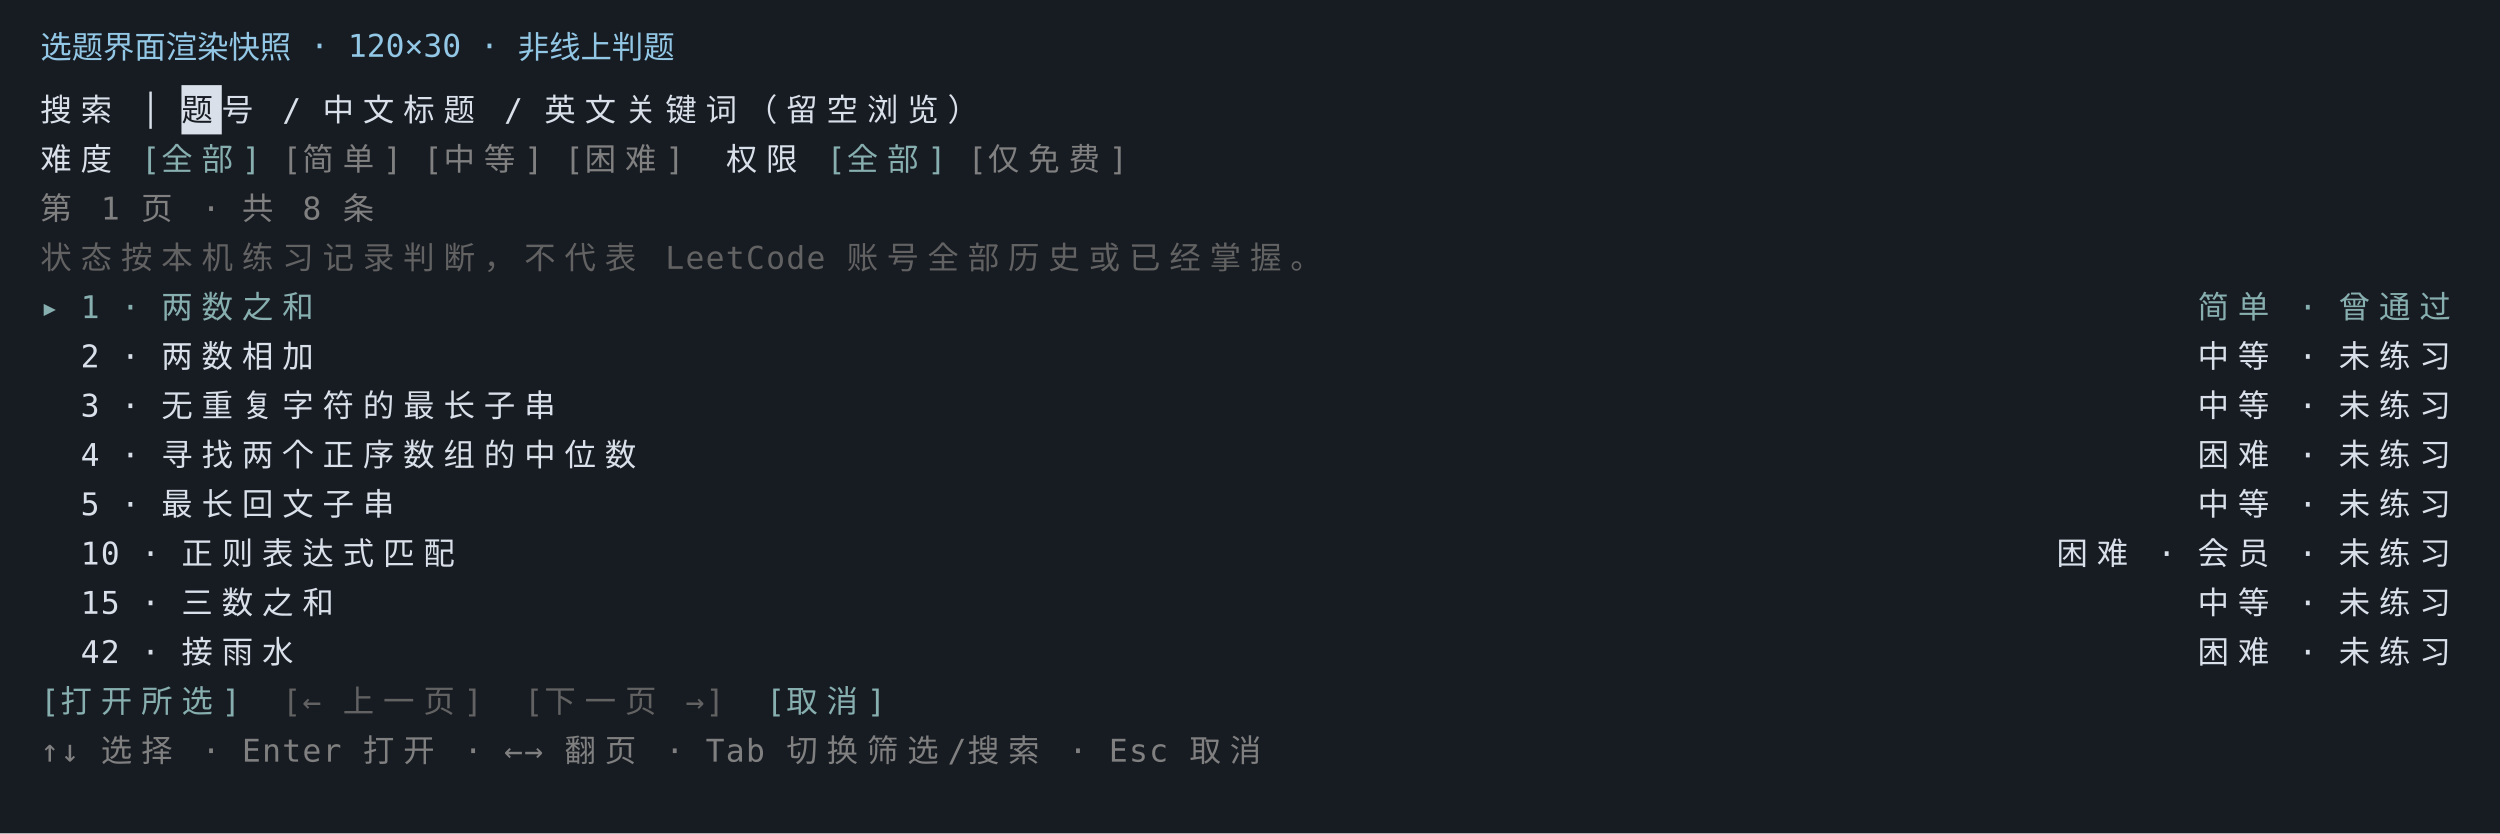
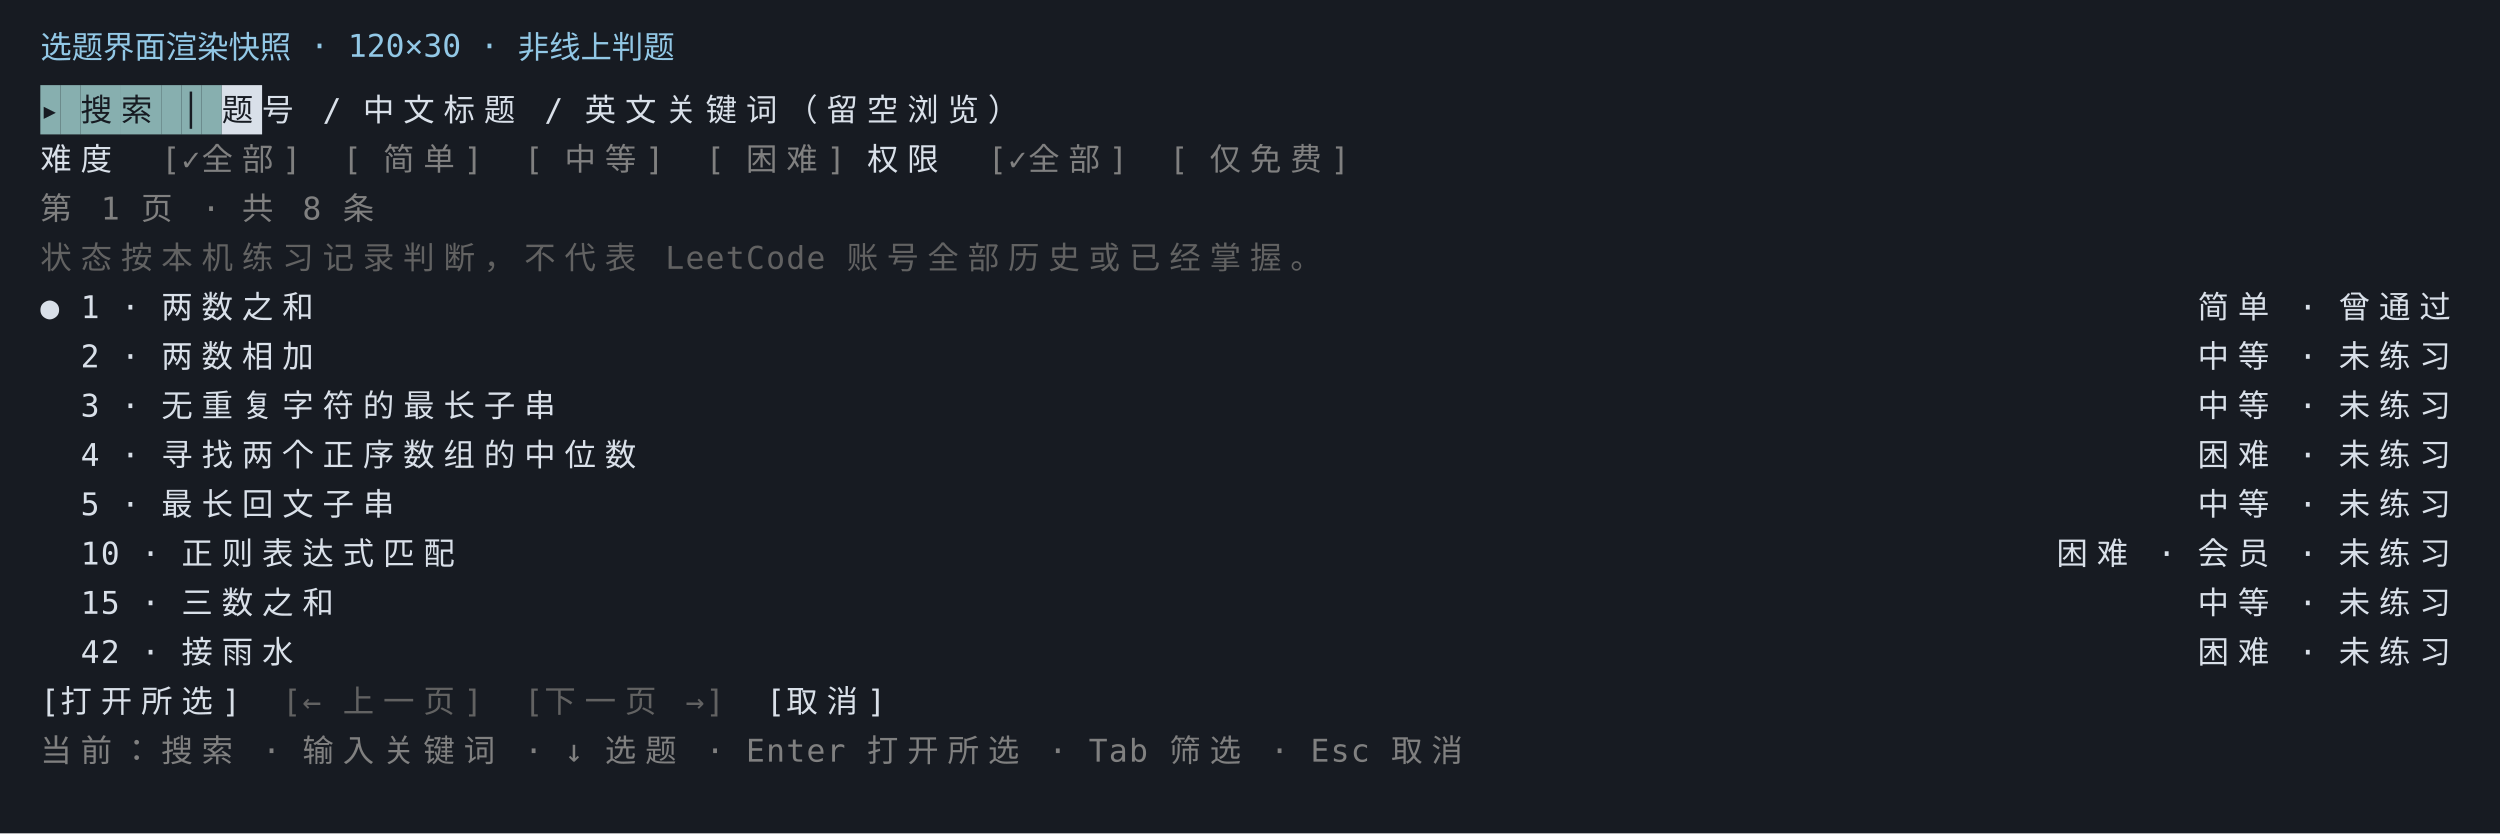
<svg xmlns="http://www.w3.org/2000/svg" width="1116" height="372" viewBox="0 0 1116 372">
  <rect width="100%" height="100%" fill="#171b22" />
  <g fill="#d9e0e9" font-family="Menlo, Consolas, monospace" font-size="14" xml:space="preserve">
    <text x="18" y="26" fill="#92c8e6">选题界面渲染快照 · 120×30 · 非线上判题</text>
-     <text x="18" y="54" fill="#d9e0e9">搜</text>
-     <text x="36" y="54" fill="#d9e0e9">索</text>
-     <text x="63" y="54" fill="#d9e0e9">│</text>
-     <rect x="81" y="38" width="18" height="22" fill="#d9e0e9" />
-     <text x="81" y="54" fill="#171b22">题</text>
-     <text x="99" y="54" fill="#d9e0e9">号</text>
-     <text x="126" y="54" fill="#d9e0e9">/</text>
-     <text x="144" y="54" fill="#d9e0e9">中</text>
-     <text x="162" y="54" fill="#d9e0e9">文</text>
-     <text x="180" y="54" fill="#d9e0e9">标</text>
-     <text x="198" y="54" fill="#d9e0e9">题</text>
-     <text x="225" y="54" fill="#d9e0e9">/</text>
-     <text x="243" y="54" fill="#d9e0e9">英</text>
-     <text x="261" y="54" fill="#d9e0e9">文</text>
-     <text x="279" y="54" fill="#d9e0e9">关</text>
-     <text x="297" y="54" fill="#d9e0e9">键</text>
-     <text x="315" y="54" fill="#d9e0e9">词</text>
-     <text x="333" y="54" fill="#d9e0e9">（</text>
-     <text x="351" y="54" fill="#d9e0e9">留</text>
-     <text x="369" y="54" fill="#d9e0e9">空</text>
-     <text x="387" y="54" fill="#d9e0e9">浏</text>
-     <text x="405" y="54" fill="#d9e0e9">览</text>
-     <text x="423" y="54" fill="#d9e0e9">）</text>
+     <rect x="18" y="38" width="9" height="22" fill="rgb(135,175,175)" />
+     <text x="18" y="54" fill="#171b22">▸</text>
+     <rect x="27" y="38" width="9" height="22" fill="rgb(135,175,175)" />
+     <rect x="36" y="38" width="18" height="22" fill="rgb(135,175,175)" />
+     <text x="36" y="54" fill="#171b22">搜</text>
+     <rect x="54" y="38" width="18" height="22" fill="rgb(135,175,175)" />
+     <text x="54" y="54" fill="#171b22">索</text>
+     <rect x="72" y="38" width="9" height="22" fill="rgb(135,175,175)" />
+     <rect x="81" y="38" width="9" height="22" fill="rgb(135,175,175)" />
+     <text x="81" y="54" fill="#171b22">│</text>
+     <rect x="90" y="38" width="9" height="22" fill="rgb(135,175,175)" />
+     <rect x="99" y="38" width="18" height="22" fill="#d9e0e9" />
+     <text x="99" y="54" fill="#171b22">题</text>
+     <text x="117" y="54" fill="#d9e0e9">号</text>
+     <text x="144" y="54" fill="#d9e0e9">/</text>
+     <text x="162" y="54" fill="#d9e0e9">中</text>
+     <text x="180" y="54" fill="#d9e0e9">文</text>
+     <text x="198" y="54" fill="#d9e0e9">标</text>
+     <text x="216" y="54" fill="#d9e0e9">题</text>
+     <text x="243" y="54" fill="#d9e0e9">/</text>
+     <text x="261" y="54" fill="#d9e0e9">英</text>
+     <text x="279" y="54" fill="#d9e0e9">文</text>
+     <text x="297" y="54" fill="#d9e0e9">关</text>
+     <text x="315" y="54" fill="#d9e0e9">键</text>
+     <text x="333" y="54" fill="#d9e0e9">词</text>
+     <text x="351" y="54" fill="#d9e0e9">（</text>
+     <text x="369" y="54" fill="#d9e0e9">留</text>
+     <text x="387" y="54" fill="#d9e0e9">空</text>
+     <text x="405" y="54" fill="#d9e0e9">浏</text>
+     <text x="423" y="54" fill="#d9e0e9">览</text>
+     <text x="441" y="54" fill="#d9e0e9">）</text>
    <text x="18" y="76" fill="#d9e0e9">难</text>
    <text x="36" y="76" fill="#d9e0e9">度</text>
-     <text x="63" y="76" fill="rgb(135,175,175)">[</text>
-     <text x="72" y="76" fill="rgb(135,175,175)">全</text>
-     <text x="90" y="76" fill="rgb(135,175,175)">部</text>
-     <text x="108" y="76" fill="rgb(135,175,175)">]</text>
-     <text x="126" y="76" fill="rgb(128,128,128)">[</text>
-     <text x="135" y="76" fill="rgb(128,128,128)">简</text>
-     <text x="153" y="76" fill="rgb(128,128,128)">单</text>
-     <text x="171" y="76" fill="rgb(128,128,128)">]</text>
-     <text x="189" y="76" fill="rgb(128,128,128)">[</text>
-     <text x="198" y="76" fill="rgb(128,128,128)">中</text>
-     <text x="216" y="76" fill="rgb(128,128,128)">等</text>
-     <text x="234" y="76" fill="rgb(128,128,128)">]</text>
-     <text x="252" y="76" fill="rgb(128,128,128)">[</text>
-     <text x="261" y="76" fill="rgb(128,128,128)">困</text>
-     <text x="279" y="76" fill="rgb(128,128,128)">难</text>
-     <text x="297" y="76" fill="rgb(128,128,128)">]</text>
-     <text x="324" y="76" fill="#d9e0e9">权</text>
-     <text x="342" y="76" fill="#d9e0e9">限</text>
-     <text x="369" y="76" fill="rgb(135,175,175)">[</text>
-     <text x="378" y="76" fill="rgb(135,175,175)">全</text>
-     <text x="396" y="76" fill="rgb(135,175,175)">部</text>
-     <text x="414" y="76" fill="rgb(135,175,175)">]</text>
-     <text x="432" y="76" fill="rgb(128,128,128)">[</text>
-     <text x="441" y="76" fill="rgb(128,128,128)">仅</text>
-     <text x="459" y="76" fill="rgb(128,128,128)">免</text>
-     <text x="477" y="76" fill="rgb(128,128,128)">费</text>
+     <text x="72" y="76" fill="rgb(128,128,128)">[</text>
+     <text x="81" y="76" fill="rgb(128,128,128)">✓</text>
+     <text x="90" y="76" fill="rgb(128,128,128)">全</text>
+     <text x="108" y="76" fill="rgb(128,128,128)">部</text>
+     <text x="126" y="76" fill="rgb(128,128,128)">]</text>
+     <text x="153" y="76" fill="rgb(128,128,128)">[</text>
+     <text x="171" y="76" fill="rgb(128,128,128)">简</text>
+     <text x="189" y="76" fill="rgb(128,128,128)">单</text>
+     <text x="207" y="76" fill="rgb(128,128,128)">]</text>
+     <text x="234" y="76" fill="rgb(128,128,128)">[</text>
+     <text x="252" y="76" fill="rgb(128,128,128)">中</text>
+     <text x="270" y="76" fill="rgb(128,128,128)">等</text>
+     <text x="288" y="76" fill="rgb(128,128,128)">]</text>
+     <text x="315" y="76" fill="rgb(128,128,128)">[</text>
+     <text x="333" y="76" fill="rgb(128,128,128)">困</text>
+     <text x="351" y="76" fill="rgb(128,128,128)">难</text>
+     <text x="369" y="76" fill="rgb(128,128,128)">]</text>
+     <text x="387" y="76" fill="#d9e0e9">权</text>
+     <text x="405" y="76" fill="#d9e0e9">限</text>
+     <text x="441" y="76" fill="rgb(128,128,128)">[</text>
+     <text x="450" y="76" fill="rgb(128,128,128)">✓</text>
+     <text x="459" y="76" fill="rgb(128,128,128)">全</text>
+     <text x="477" y="76" fill="rgb(128,128,128)">部</text>
    <text x="495" y="76" fill="rgb(128,128,128)">]</text>
+     <text x="522" y="76" fill="rgb(128,128,128)">[</text>
+     <text x="540" y="76" fill="rgb(128,128,128)">仅</text>
+     <text x="558" y="76" fill="rgb(128,128,128)">免</text>
+     <text x="576" y="76" fill="rgb(128,128,128)">费</text>
+     <text x="594" y="76" fill="rgb(128,128,128)">]</text>
    <text x="18" y="98" fill="rgb(128,128,128)">第</text>
    <text x="45" y="98" fill="rgb(128,128,128)">1</text>
    <text x="63" y="98" fill="rgb(128,128,128)">页</text>
    <text x="90" y="98" fill="rgb(128,128,128)">·</text>
    <text x="108" y="98" fill="rgb(128,128,128)">共</text>
    <text x="135" y="98" fill="rgb(128,128,128)">8</text>
    <text x="153" y="98" fill="rgb(128,128,128)">条</text>
    <text x="18" y="120" fill="rgb(98,98,98)">状</text>
    <text x="36" y="120" fill="rgb(98,98,98)">态</text>
    <text x="54" y="120" fill="rgb(98,98,98)">按</text>
    <text x="72" y="120" fill="rgb(98,98,98)">本</text>
    <text x="90" y="120" fill="rgb(98,98,98)">机</text>
    <text x="108" y="120" fill="rgb(98,98,98)">练</text>
    <text x="126" y="120" fill="rgb(98,98,98)">习</text>
    <text x="144" y="120" fill="rgb(98,98,98)">记</text>
    <text x="162" y="120" fill="rgb(98,98,98)">录</text>
    <text x="180" y="120" fill="rgb(98,98,98)">判</text>
    <text x="198" y="120" fill="rgb(98,98,98)">断</text>
    <text x="216" y="120" fill="rgb(98,98,98)">，</text>
    <text x="234" y="120" fill="rgb(98,98,98)">不</text>
    <text x="252" y="120" fill="rgb(98,98,98)">代</text>
    <text x="270" y="120" fill="rgb(98,98,98)">表</text>
    <text x="297" y="120" fill="rgb(98,98,98)">L</text>
    <text x="306" y="120" fill="rgb(98,98,98)">e</text>
    <text x="315" y="120" fill="rgb(98,98,98)">e</text>
    <text x="324" y="120" fill="rgb(98,98,98)">t</text>
    <text x="333" y="120" fill="rgb(98,98,98)">C</text>
    <text x="342" y="120" fill="rgb(98,98,98)">o</text>
    <text x="351" y="120" fill="rgb(98,98,98)">d</text>
    <text x="360" y="120" fill="rgb(98,98,98)">e</text>
    <text x="378" y="120" fill="rgb(98,98,98)">账</text>
    <text x="396" y="120" fill="rgb(98,98,98)">号</text>
    <text x="414" y="120" fill="rgb(98,98,98)">全</text>
    <text x="432" y="120" fill="rgb(98,98,98)">部</text>
    <text x="450" y="120" fill="rgb(98,98,98)">历</text>
    <text x="468" y="120" fill="rgb(98,98,98)">史</text>
    <text x="486" y="120" fill="rgb(98,98,98)">或</text>
    <text x="504" y="120" fill="rgb(98,98,98)">已</text>
    <text x="522" y="120" fill="rgb(98,98,98)">经</text>
    <text x="540" y="120" fill="rgb(98,98,98)">掌</text>
    <text x="558" y="120" fill="rgb(98,98,98)">握</text>
    <text x="576" y="120" fill="rgb(98,98,98)">。</text>
-     <text x="18" y="142" fill="rgb(135,175,175)">▸</text>
-     <text x="36" y="142" fill="rgb(135,175,175)">1</text>
-     <text x="54" y="142" fill="rgb(135,175,175)">·</text>
-     <text x="72" y="142" fill="rgb(135,175,175)">两</text>
-     <text x="90" y="142" fill="rgb(135,175,175)">数</text>
-     <text x="108" y="142" fill="rgb(135,175,175)">之</text>
-     <text x="126" y="142" fill="rgb(135,175,175)">和</text>
-     <text x="981" y="142" fill="rgb(135,175,175)">简</text>
-     <text x="999" y="142" fill="rgb(135,175,175)">单</text>
-     <text x="1026" y="142" fill="rgb(135,175,175)">·</text>
-     <text x="1044" y="142" fill="rgb(135,175,175)">曾</text>
-     <text x="1062" y="142" fill="rgb(135,175,175)">通</text>
-     <text x="1080" y="142" fill="rgb(135,175,175)">过</text>
+     <text x="18" y="142" fill="#d9e0e9">●</text>
+     <text x="36" y="142" fill="#d9e0e9">1</text>
+     <text x="54" y="142" fill="#d9e0e9">·</text>
+     <text x="72" y="142" fill="#d9e0e9">两</text>
+     <text x="90" y="142" fill="#d9e0e9">数</text>
+     <text x="108" y="142" fill="#d9e0e9">之</text>
+     <text x="126" y="142" fill="#d9e0e9">和</text>
+     <text x="981" y="142" fill="#d9e0e9">简</text>
+     <text x="999" y="142" fill="#d9e0e9">单</text>
+     <text x="1026" y="142" fill="#d9e0e9">·</text>
+     <text x="1044" y="142" fill="#d9e0e9">曾</text>
+     <text x="1062" y="142" fill="#d9e0e9">通</text>
+     <text x="1080" y="142" fill="#d9e0e9">过</text>
    <text x="36" y="164" fill="#d9e0e9">2</text>
    <text x="54" y="164" fill="#d9e0e9">·</text>
    <text x="72" y="164" fill="#d9e0e9">两</text>
    <text x="90" y="164" fill="#d9e0e9">数</text>
    <text x="108" y="164" fill="#d9e0e9">相</text>
    <text x="126" y="164" fill="#d9e0e9">加</text>
    <text x="981" y="164" fill="#d9e0e9">中</text>
    <text x="999" y="164" fill="#d9e0e9">等</text>
    <text x="1026" y="164" fill="#d9e0e9">·</text>
    <text x="1044" y="164" fill="#d9e0e9">未</text>
    <text x="1062" y="164" fill="#d9e0e9">练</text>
    <text x="1080" y="164" fill="#d9e0e9">习</text>
    <text x="36" y="186" fill="#d9e0e9">3</text>
    <text x="54" y="186" fill="#d9e0e9">·</text>
    <text x="72" y="186" fill="#d9e0e9">无</text>
    <text x="90" y="186" fill="#d9e0e9">重</text>
    <text x="108" y="186" fill="#d9e0e9">复</text>
    <text x="126" y="186" fill="#d9e0e9">字</text>
    <text x="144" y="186" fill="#d9e0e9">符</text>
    <text x="162" y="186" fill="#d9e0e9">的</text>
    <text x="180" y="186" fill="#d9e0e9">最</text>
    <text x="198" y="186" fill="#d9e0e9">长</text>
    <text x="216" y="186" fill="#d9e0e9">子</text>
    <text x="234" y="186" fill="#d9e0e9">串</text>
    <text x="981" y="186" fill="#d9e0e9">中</text>
    <text x="999" y="186" fill="#d9e0e9">等</text>
    <text x="1026" y="186" fill="#d9e0e9">·</text>
    <text x="1044" y="186" fill="#d9e0e9">未</text>
    <text x="1062" y="186" fill="#d9e0e9">练</text>
    <text x="1080" y="186" fill="#d9e0e9">习</text>
    <text x="36" y="208" fill="#d9e0e9">4</text>
    <text x="54" y="208" fill="#d9e0e9">·</text>
    <text x="72" y="208" fill="#d9e0e9">寻</text>
    <text x="90" y="208" fill="#d9e0e9">找</text>
    <text x="108" y="208" fill="#d9e0e9">两</text>
    <text x="126" y="208" fill="#d9e0e9">个</text>
    <text x="144" y="208" fill="#d9e0e9">正</text>
    <text x="162" y="208" fill="#d9e0e9">序</text>
    <text x="180" y="208" fill="#d9e0e9">数</text>
    <text x="198" y="208" fill="#d9e0e9">组</text>
    <text x="216" y="208" fill="#d9e0e9">的</text>
    <text x="234" y="208" fill="#d9e0e9">中</text>
    <text x="252" y="208" fill="#d9e0e9">位</text>
    <text x="270" y="208" fill="#d9e0e9">数</text>
    <text x="981" y="208" fill="#d9e0e9">困</text>
    <text x="999" y="208" fill="#d9e0e9">难</text>
    <text x="1026" y="208" fill="#d9e0e9">·</text>
    <text x="1044" y="208" fill="#d9e0e9">未</text>
    <text x="1062" y="208" fill="#d9e0e9">练</text>
    <text x="1080" y="208" fill="#d9e0e9">习</text>
    <text x="36" y="230" fill="#d9e0e9">5</text>
    <text x="54" y="230" fill="#d9e0e9">·</text>
    <text x="72" y="230" fill="#d9e0e9">最</text>
    <text x="90" y="230" fill="#d9e0e9">长</text>
    <text x="108" y="230" fill="#d9e0e9">回</text>
    <text x="126" y="230" fill="#d9e0e9">文</text>
    <text x="144" y="230" fill="#d9e0e9">子</text>
    <text x="162" y="230" fill="#d9e0e9">串</text>
    <text x="981" y="230" fill="#d9e0e9">中</text>
    <text x="999" y="230" fill="#d9e0e9">等</text>
    <text x="1026" y="230" fill="#d9e0e9">·</text>
    <text x="1044" y="230" fill="#d9e0e9">未</text>
    <text x="1062" y="230" fill="#d9e0e9">练</text>
    <text x="1080" y="230" fill="#d9e0e9">习</text>
    <text x="36" y="252" fill="#d9e0e9">1</text>
    <text x="45" y="252" fill="#d9e0e9">0</text>
    <text x="63" y="252" fill="#d9e0e9">·</text>
    <text x="81" y="252" fill="#d9e0e9">正</text>
    <text x="99" y="252" fill="#d9e0e9">则</text>
    <text x="117" y="252" fill="#d9e0e9">表</text>
    <text x="135" y="252" fill="#d9e0e9">达</text>
    <text x="153" y="252" fill="#d9e0e9">式</text>
    <text x="171" y="252" fill="#d9e0e9">匹</text>
    <text x="189" y="252" fill="#d9e0e9">配</text>
    <text x="918" y="252" fill="#d9e0e9">困</text>
    <text x="936" y="252" fill="#d9e0e9">难</text>
    <text x="963" y="252" fill="#d9e0e9">·</text>
    <text x="981" y="252" fill="#d9e0e9">会</text>
    <text x="999" y="252" fill="#d9e0e9">员</text>
    <text x="1026" y="252" fill="#d9e0e9">·</text>
    <text x="1044" y="252" fill="#d9e0e9">未</text>
    <text x="1062" y="252" fill="#d9e0e9">练</text>
    <text x="1080" y="252" fill="#d9e0e9">习</text>
    <text x="36" y="274" fill="#d9e0e9">1</text>
    <text x="45" y="274" fill="#d9e0e9">5</text>
    <text x="63" y="274" fill="#d9e0e9">·</text>
    <text x="81" y="274" fill="#d9e0e9">三</text>
    <text x="99" y="274" fill="#d9e0e9">数</text>
    <text x="117" y="274" fill="#d9e0e9">之</text>
    <text x="135" y="274" fill="#d9e0e9">和</text>
    <text x="981" y="274" fill="#d9e0e9">中</text>
    <text x="999" y="274" fill="#d9e0e9">等</text>
    <text x="1026" y="274" fill="#d9e0e9">·</text>
    <text x="1044" y="274" fill="#d9e0e9">未</text>
    <text x="1062" y="274" fill="#d9e0e9">练</text>
    <text x="1080" y="274" fill="#d9e0e9">习</text>
    <text x="36" y="296" fill="#d9e0e9">4</text>
    <text x="45" y="296" fill="#d9e0e9">2</text>
    <text x="63" y="296" fill="#d9e0e9">·</text>
    <text x="81" y="296" fill="#d9e0e9">接</text>
    <text x="99" y="296" fill="#d9e0e9">雨</text>
    <text x="117" y="296" fill="#d9e0e9">水</text>
    <text x="981" y="296" fill="#d9e0e9">困</text>
    <text x="999" y="296" fill="#d9e0e9">难</text>
    <text x="1026" y="296" fill="#d9e0e9">·</text>
    <text x="1044" y="296" fill="#d9e0e9">未</text>
    <text x="1062" y="296" fill="#d9e0e9">练</text>
    <text x="1080" y="296" fill="#d9e0e9">习</text>
-     <text x="18" y="318" fill="rgb(135,175,175)">[</text>
-     <text x="27" y="318" fill="rgb(135,175,175)">打</text>
-     <text x="45" y="318" fill="rgb(135,175,175)">开</text>
-     <text x="63" y="318" fill="rgb(135,175,175)">所</text>
-     <text x="81" y="318" fill="rgb(135,175,175)">选</text>
-     <text x="99" y="318" fill="rgb(135,175,175)">]</text>
+     <text x="18" y="318" fill="#d9e0e9">[</text>
+     <text x="27" y="318" fill="#d9e0e9">打</text>
+     <text x="45" y="318" fill="#d9e0e9">开</text>
+     <text x="63" y="318" fill="#d9e0e9">所</text>
+     <text x="81" y="318" fill="#d9e0e9">选</text>
+     <text x="99" y="318" fill="#d9e0e9">]</text>
    <text x="126" y="318" fill="rgb(98,98,98)">[</text>
    <text x="135" y="318" fill="rgb(98,98,98)">←</text>
    <text x="153" y="318" fill="rgb(98,98,98)">上</text>
    <text x="171" y="318" fill="rgb(98,98,98)">一</text>
    <text x="189" y="318" fill="rgb(98,98,98)">页</text>
    <text x="207" y="318" fill="rgb(98,98,98)">]</text>
    <text x="234" y="318" fill="rgb(98,98,98)">[</text>
    <text x="243" y="318" fill="rgb(98,98,98)">下</text>
    <text x="261" y="318" fill="rgb(98,98,98)">一</text>
    <text x="279" y="318" fill="rgb(98,98,98)">页</text>
    <text x="306" y="318" fill="rgb(98,98,98)">→</text>
    <text x="315" y="318" fill="rgb(98,98,98)">]</text>
-     <text x="342" y="318" fill="rgb(135,175,175)">[</text>
-     <text x="351" y="318" fill="rgb(135,175,175)">取</text>
-     <text x="369" y="318" fill="rgb(135,175,175)">消</text>
-     <text x="387" y="318" fill="rgb(135,175,175)">]</text>
-     <text x="18" y="340" fill="rgb(128,128,128)">↑</text>
-     <text x="27" y="340" fill="rgb(128,128,128)">↓</text>
-     <text x="45" y="340" fill="rgb(128,128,128)">选</text>
-     <text x="63" y="340" fill="rgb(128,128,128)">择</text>
-     <text x="90" y="340" fill="rgb(128,128,128)">·</text>
-     <text x="108" y="340" fill="rgb(128,128,128)">E</text>
-     <text x="117" y="340" fill="rgb(128,128,128)">n</text>
-     <text x="126" y="340" fill="rgb(128,128,128)">t</text>
-     <text x="135" y="340" fill="rgb(128,128,128)">e</text>
-     <text x="144" y="340" fill="rgb(128,128,128)">r</text>
-     <text x="162" y="340" fill="rgb(128,128,128)">打</text>
-     <text x="180" y="340" fill="rgb(128,128,128)">开</text>
-     <text x="207" y="340" fill="rgb(128,128,128)">·</text>
-     <text x="225" y="340" fill="rgb(128,128,128)">←</text>
-     <text x="234" y="340" fill="rgb(128,128,128)">→</text>
-     <text x="252" y="340" fill="rgb(128,128,128)">翻</text>
-     <text x="270" y="340" fill="rgb(128,128,128)">页</text>
-     <text x="297" y="340" fill="rgb(128,128,128)">·</text>
-     <text x="315" y="340" fill="rgb(128,128,128)">T</text>
-     <text x="324" y="340" fill="rgb(128,128,128)">a</text>
-     <text x="333" y="340" fill="rgb(128,128,128)">b</text>
-     <text x="351" y="340" fill="rgb(128,128,128)">切</text>
-     <text x="369" y="340" fill="rgb(128,128,128)">换</text>
-     <text x="387" y="340" fill="rgb(128,128,128)">筛</text>
-     <text x="405" y="340" fill="rgb(128,128,128)">选</text>
-     <text x="423" y="340" fill="rgb(128,128,128)">/</text>
-     <text x="432" y="340" fill="rgb(128,128,128)">搜</text>
-     <text x="450" y="340" fill="rgb(128,128,128)">索</text>
-     <text x="477" y="340" fill="rgb(128,128,128)">·</text>
-     <text x="495" y="340" fill="rgb(128,128,128)">E</text>
-     <text x="504" y="340" fill="rgb(128,128,128)">s</text>
-     <text x="513" y="340" fill="rgb(128,128,128)">c</text>
-     <text x="531" y="340" fill="rgb(128,128,128)">取</text>
-     <text x="549" y="340" fill="rgb(128,128,128)">消</text>
+     <text x="342" y="318" fill="#d9e0e9">[</text>
+     <text x="351" y="318" fill="#d9e0e9">取</text>
+     <text x="369" y="318" fill="#d9e0e9">消</text>
+     <text x="387" y="318" fill="#d9e0e9">]</text>
+     <text x="18" y="340" fill="rgb(128,128,128)">当</text>
+     <text x="36" y="340" fill="rgb(128,128,128)">前</text>
+     <text x="54" y="340" fill="rgb(128,128,128)">：</text>
+     <text x="72" y="340" fill="rgb(128,128,128)">搜</text>
+     <text x="90" y="340" fill="rgb(128,128,128)">索</text>
+     <text x="117" y="340" fill="rgb(128,128,128)">·</text>
+     <text x="135" y="340" fill="rgb(128,128,128)">输</text>
+     <text x="153" y="340" fill="rgb(128,128,128)">入</text>
+     <text x="171" y="340" fill="rgb(128,128,128)">关</text>
+     <text x="189" y="340" fill="rgb(128,128,128)">键</text>
+     <text x="207" y="340" fill="rgb(128,128,128)">词</text>
+     <text x="234" y="340" fill="rgb(128,128,128)">·</text>
+     <text x="252" y="340" fill="rgb(128,128,128)">↓</text>
+     <text x="270" y="340" fill="rgb(128,128,128)">选</text>
+     <text x="288" y="340" fill="rgb(128,128,128)">题</text>
+     <text x="315" y="340" fill="rgb(128,128,128)">·</text>
+     <text x="333" y="340" fill="rgb(128,128,128)">E</text>
+     <text x="342" y="340" fill="rgb(128,128,128)">n</text>
+     <text x="351" y="340" fill="rgb(128,128,128)">t</text>
+     <text x="360" y="340" fill="rgb(128,128,128)">e</text>
+     <text x="369" y="340" fill="rgb(128,128,128)">r</text>
+     <text x="387" y="340" fill="rgb(128,128,128)">打</text>
+     <text x="405" y="340" fill="rgb(128,128,128)">开</text>
+     <text x="423" y="340" fill="rgb(128,128,128)">所</text>
+     <text x="441" y="340" fill="rgb(128,128,128)">选</text>
+     <text x="468" y="340" fill="rgb(128,128,128)">·</text>
+     <text x="486" y="340" fill="rgb(128,128,128)">T</text>
+     <text x="495" y="340" fill="rgb(128,128,128)">a</text>
+     <text x="504" y="340" fill="rgb(128,128,128)">b</text>
+     <text x="522" y="340" fill="rgb(128,128,128)">筛</text>
+     <text x="540" y="340" fill="rgb(128,128,128)">选</text>
+     <text x="567" y="340" fill="rgb(128,128,128)">·</text>
+     <text x="585" y="340" fill="rgb(128,128,128)">E</text>
+     <text x="594" y="340" fill="rgb(128,128,128)">s</text>
+     <text x="603" y="340" fill="rgb(128,128,128)">c</text>
+     <text x="621" y="340" fill="rgb(128,128,128)">取</text>
+     <text x="639" y="340" fill="rgb(128,128,128)">消</text>
  </g>
</svg>
